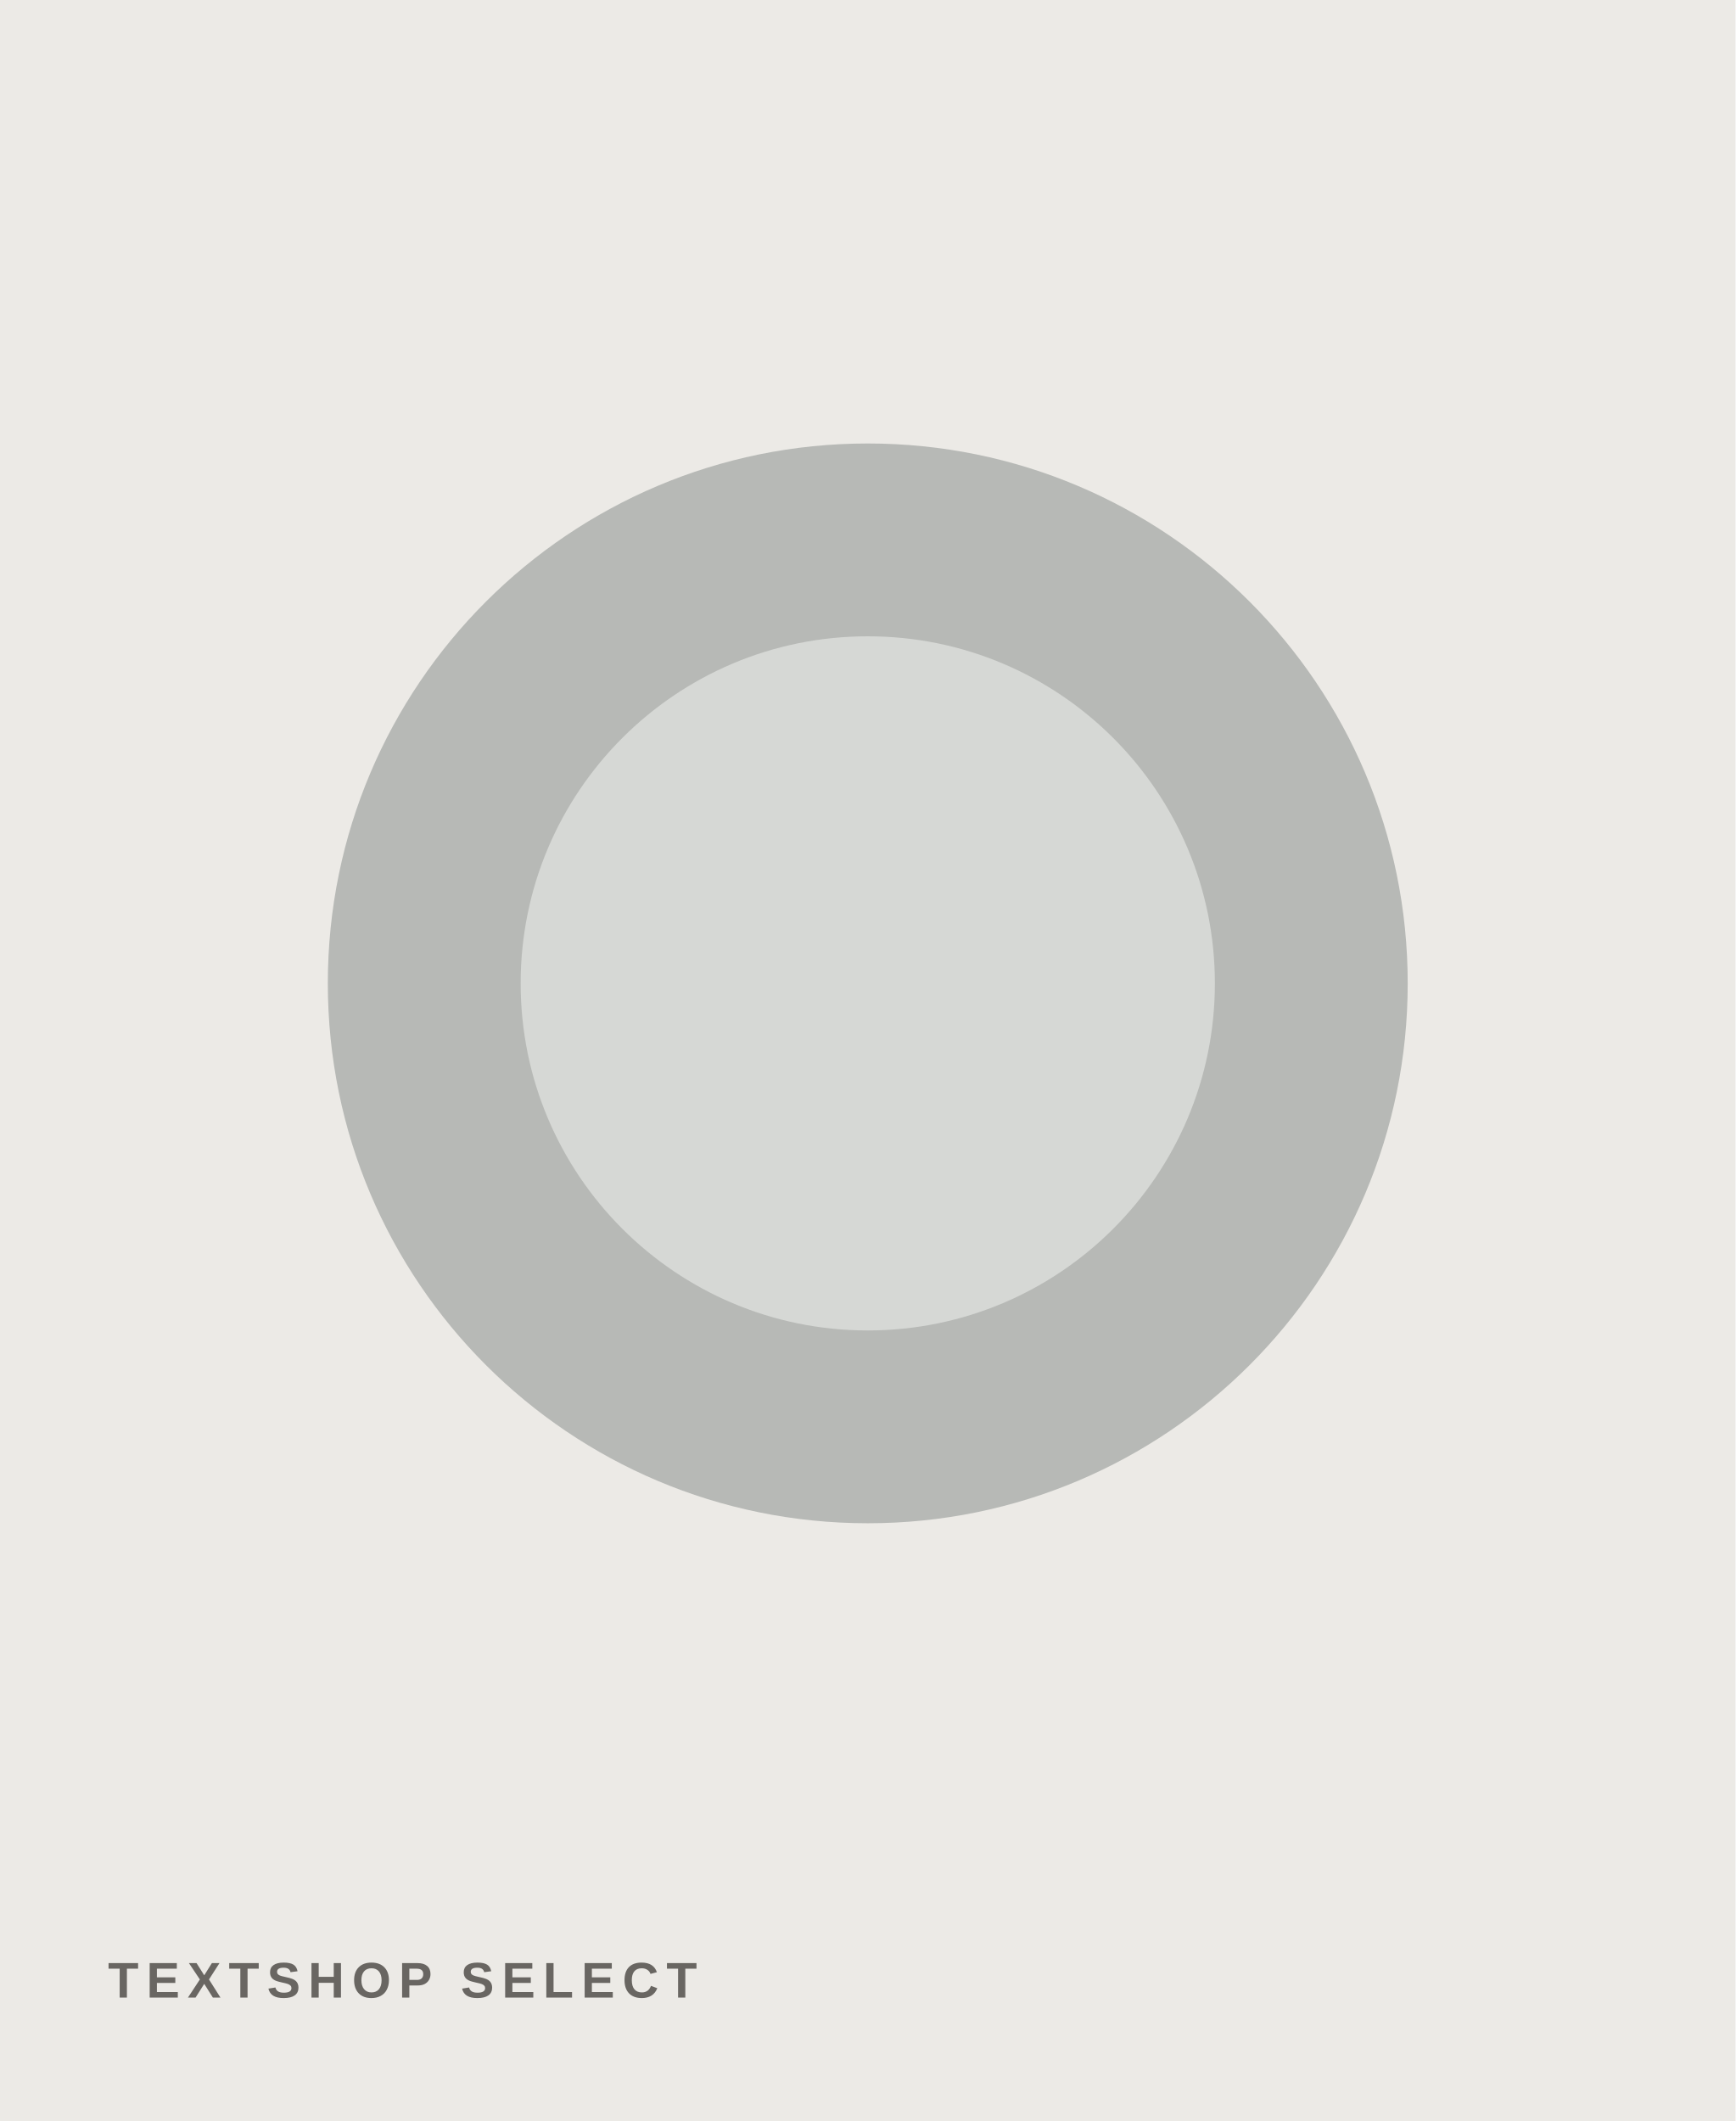
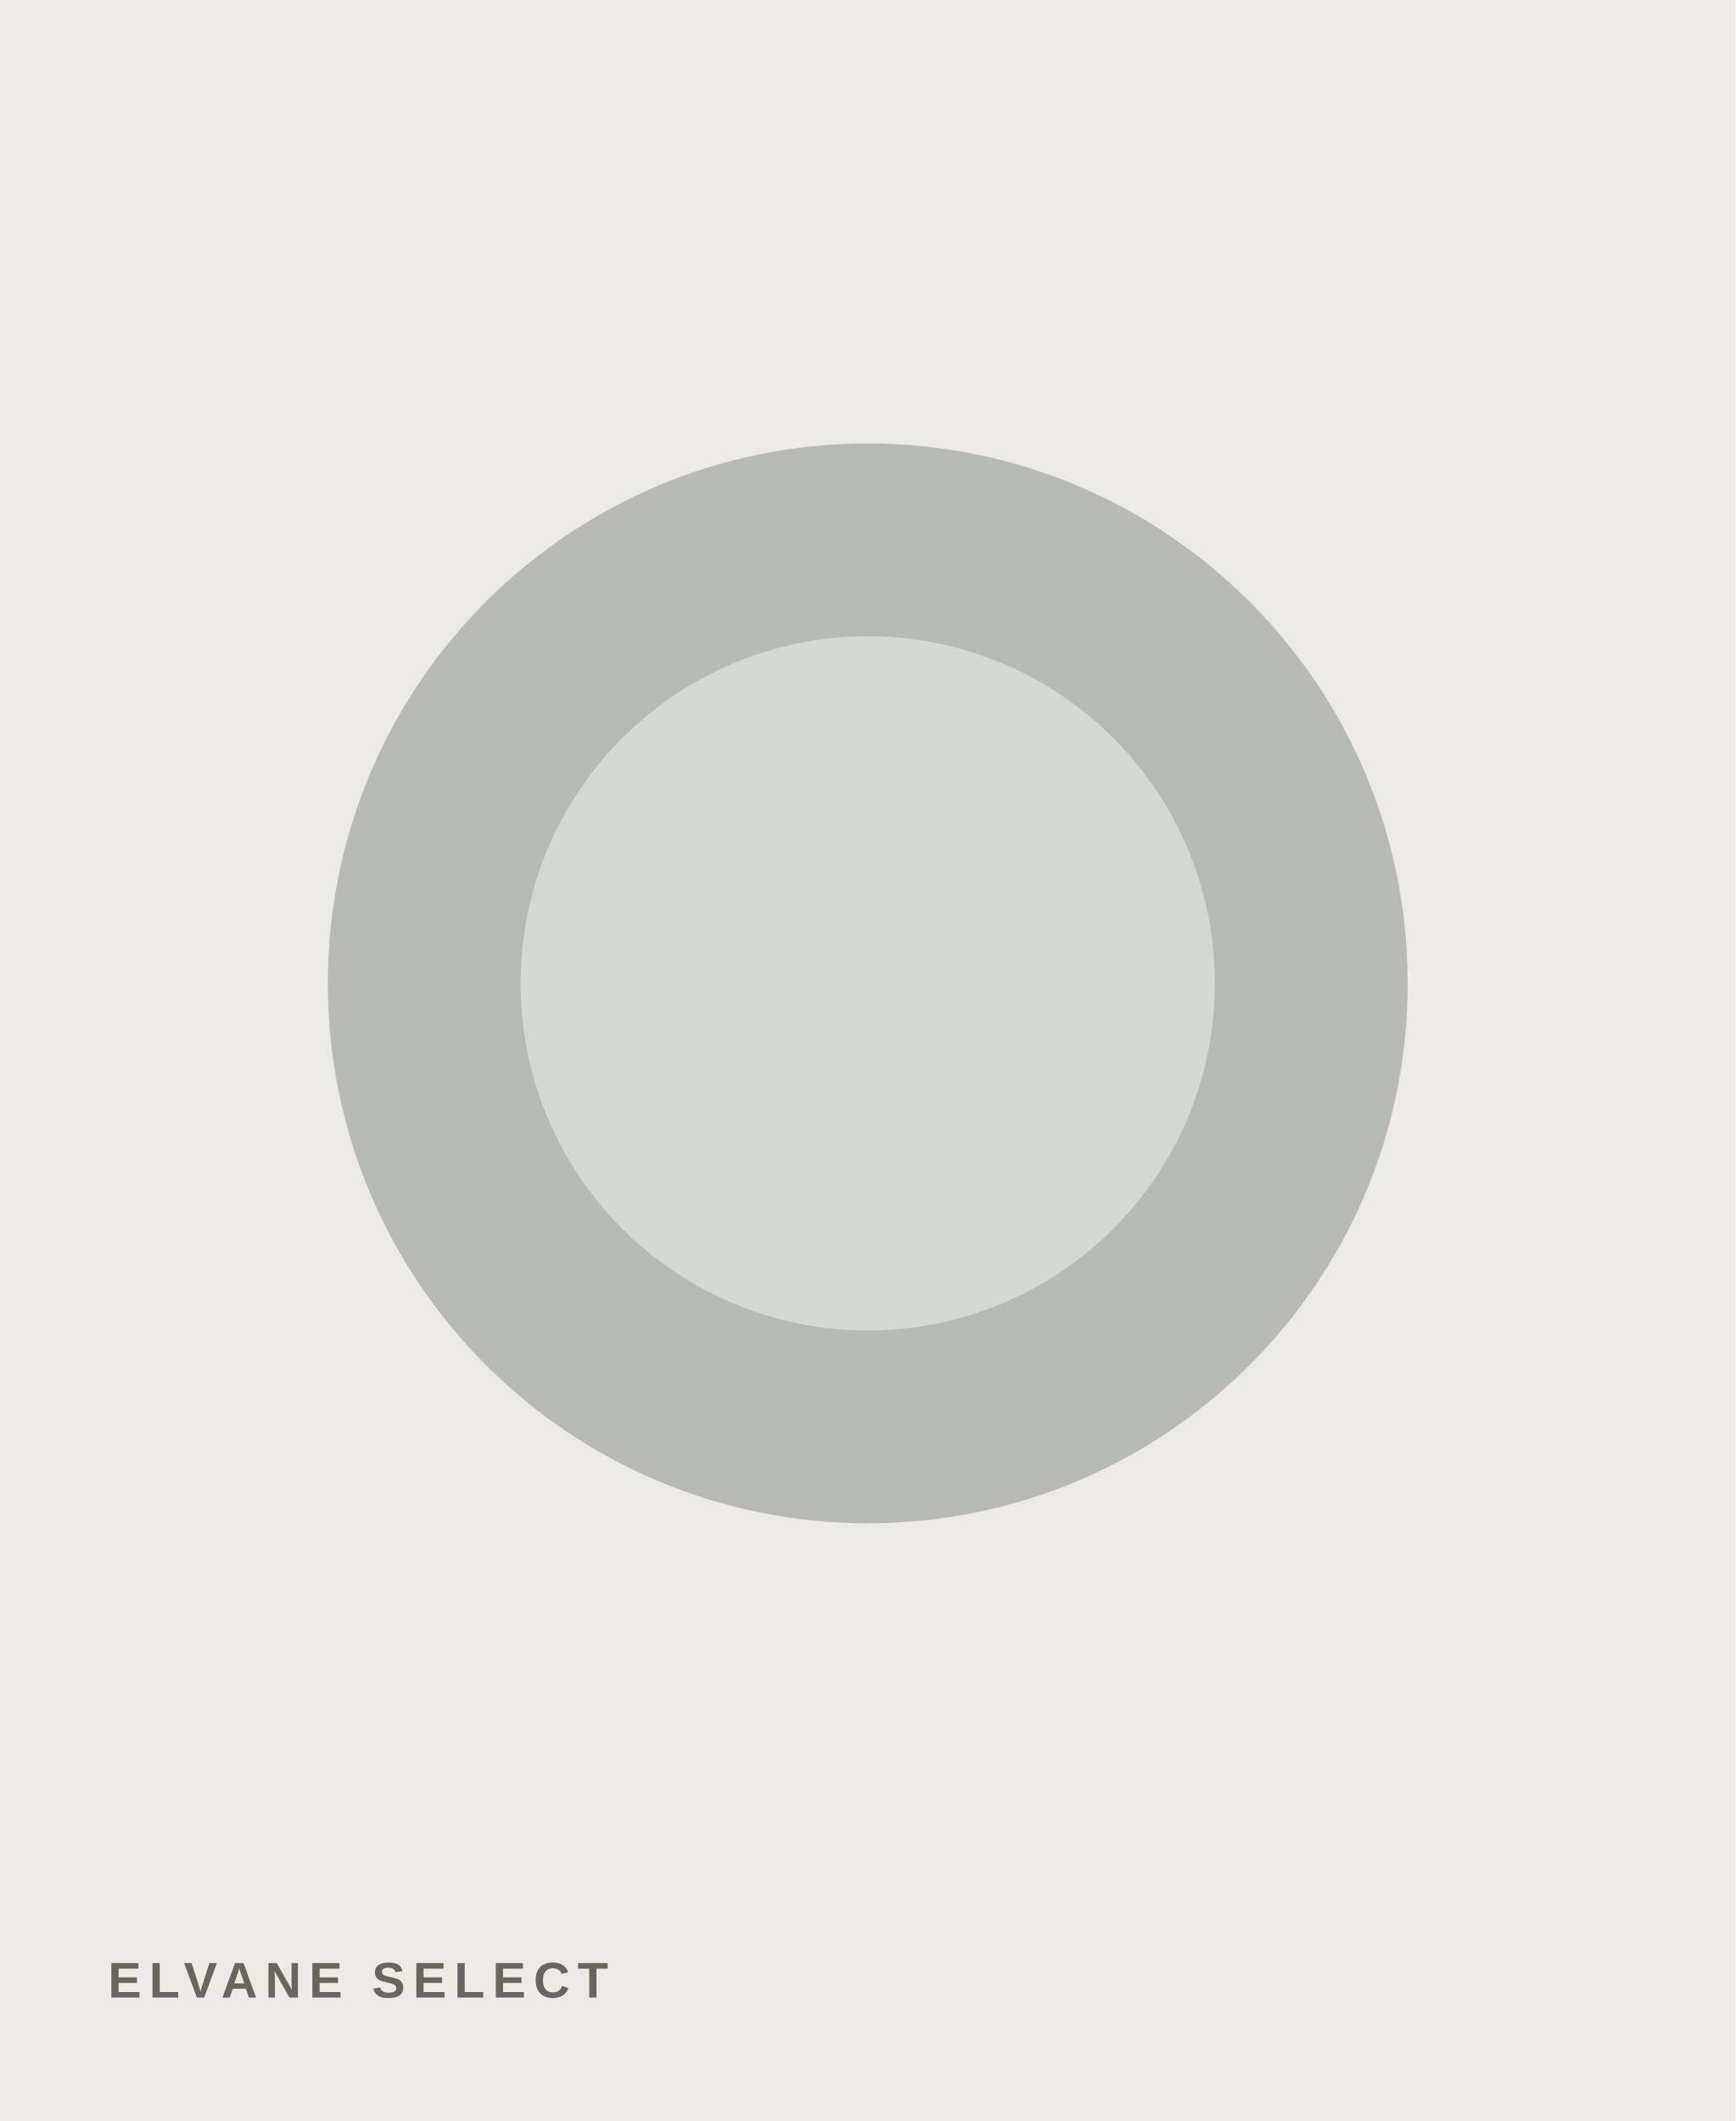
<svg xmlns="http://www.w3.org/2000/svg" viewBox="0 0 900 1100">
  <rect width="900" height="1100" fill="#eceae6" />
  <circle cx="450" cy="510" r="280" fill="#b7b9b6" />
  <circle cx="450" cy="510" r="180" fill="#d6d8d5" />
-   <text x="56" y="1036" fill="#696662" font-family="Arial, sans-serif" font-size="26" font-weight="700" letter-spacing="4">TEXTSHOP SELECT</text>
+   <text x="56" y="1036" fill="#696662" font-family="Arial, sans-serif" font-size="26" font-weight="700" letter-spacing="4">ELVANE SELECT</text>
</svg>
